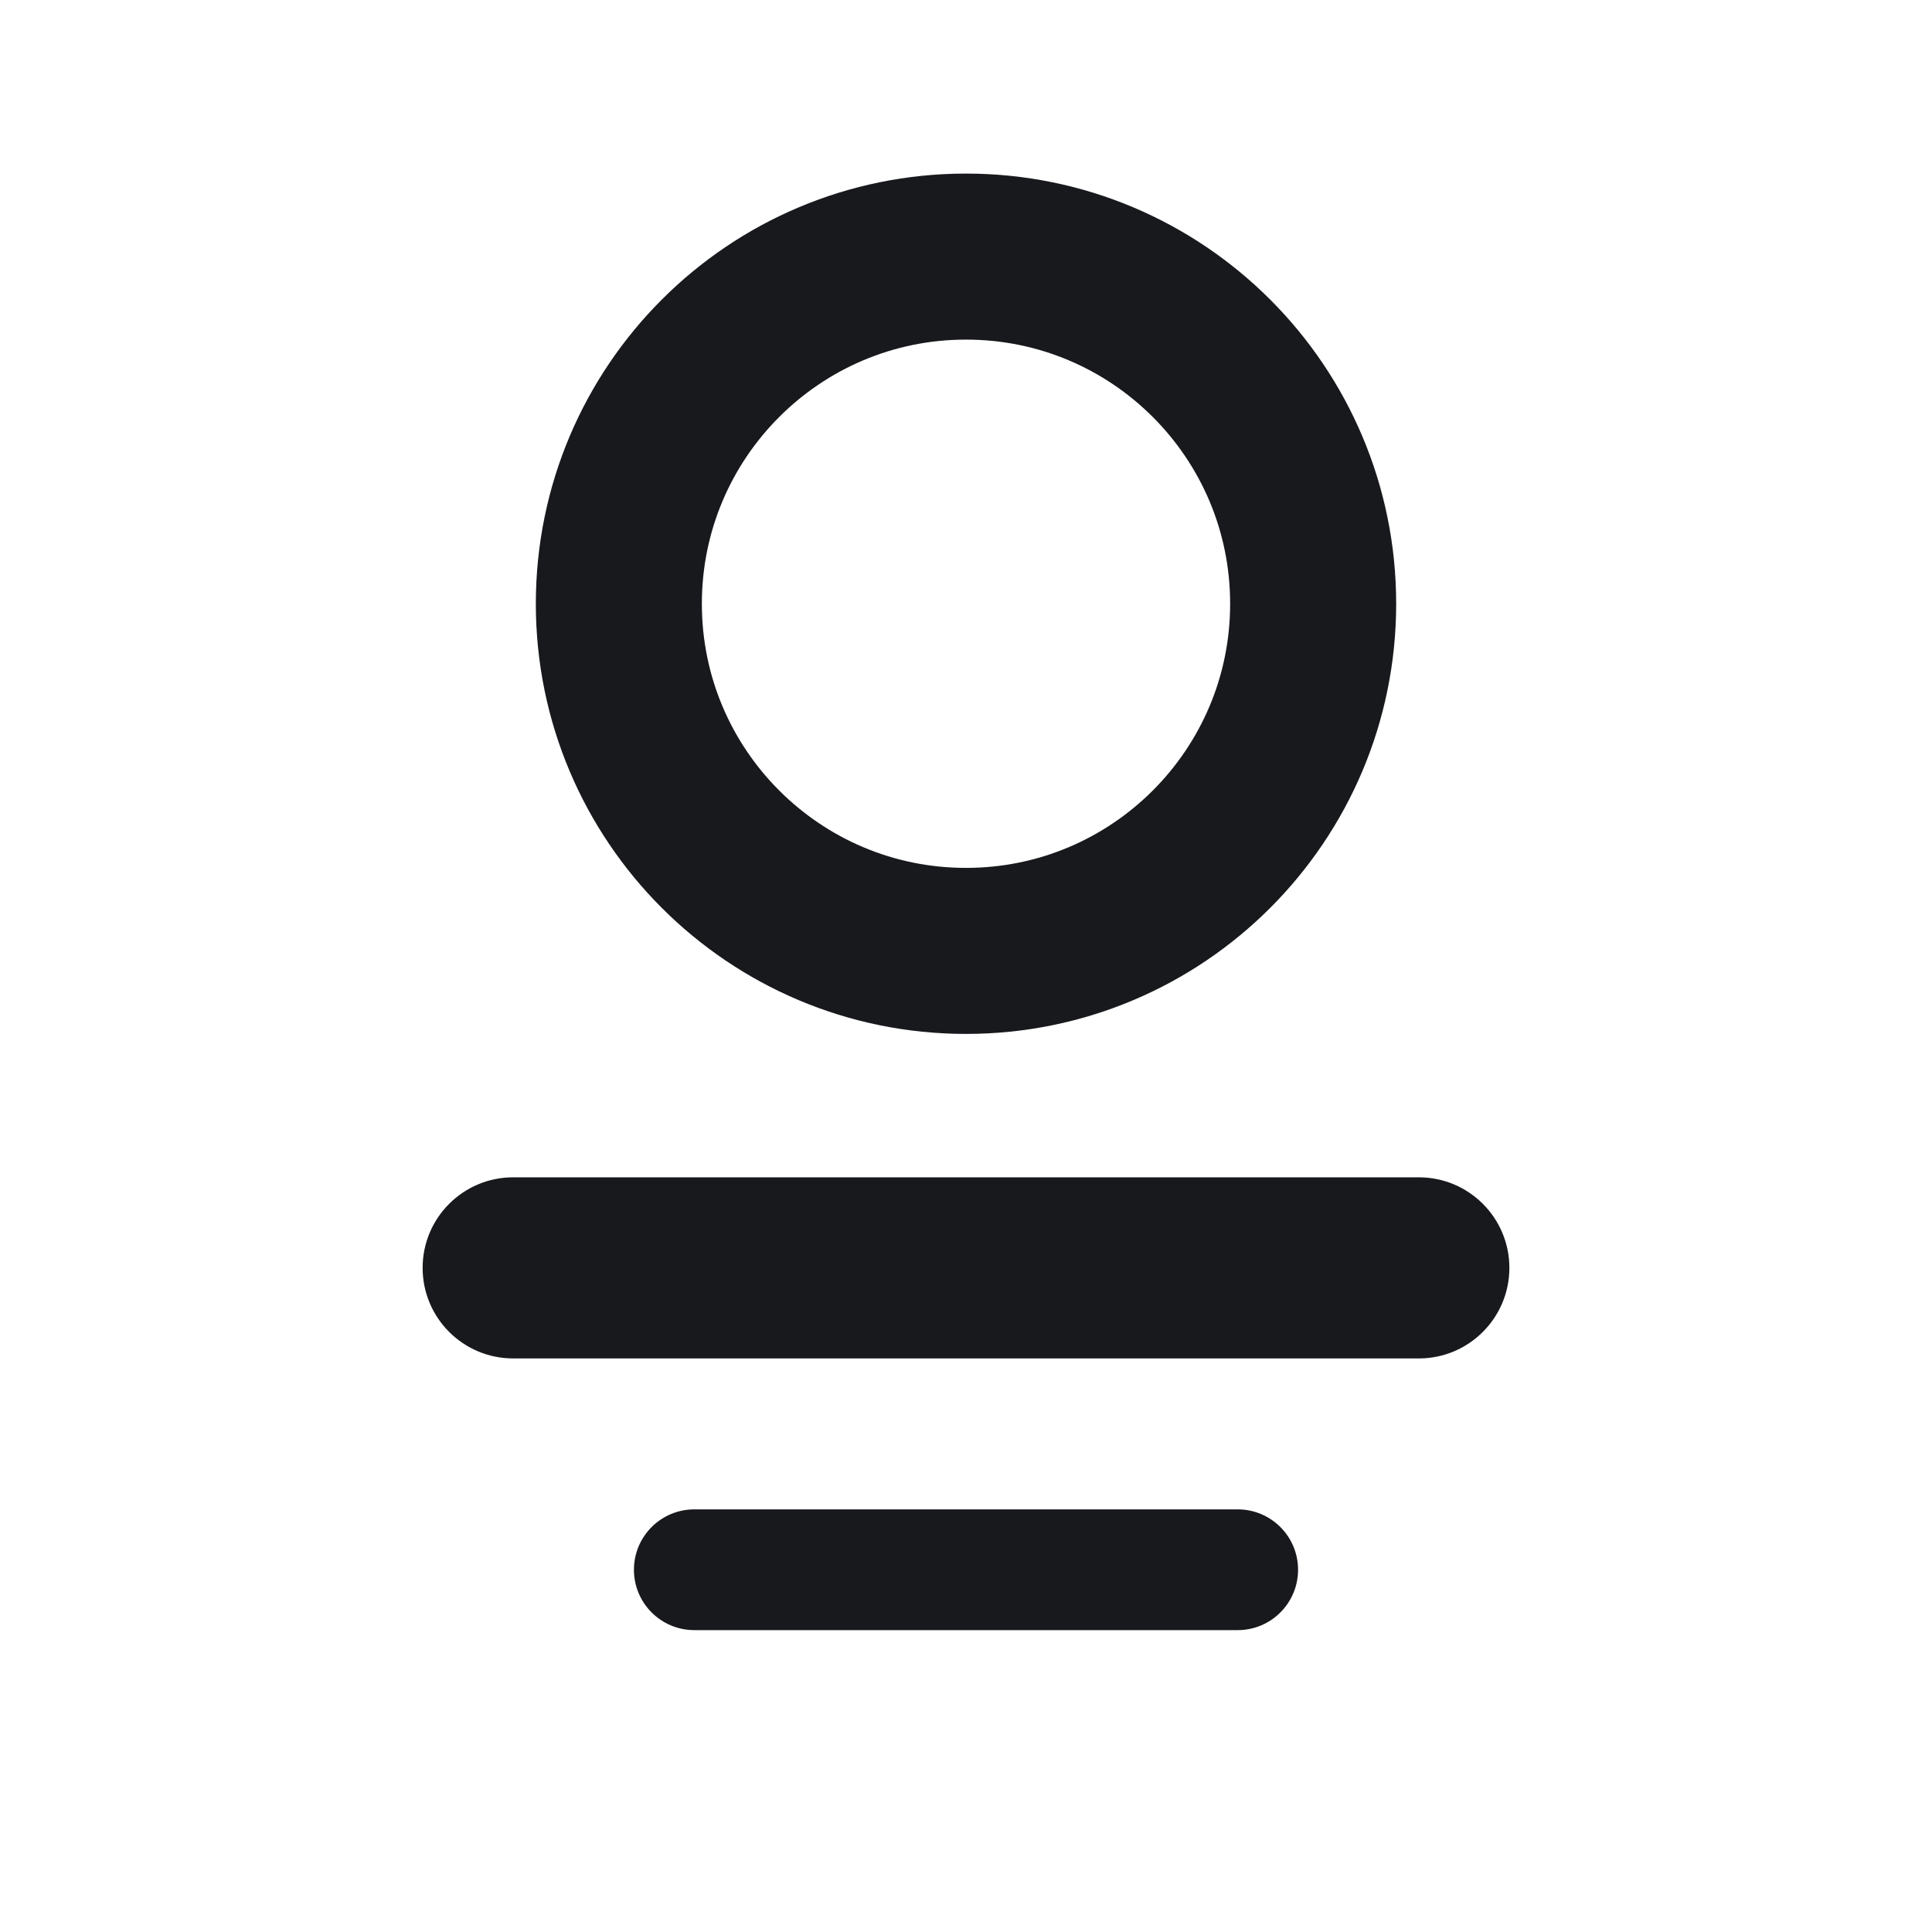
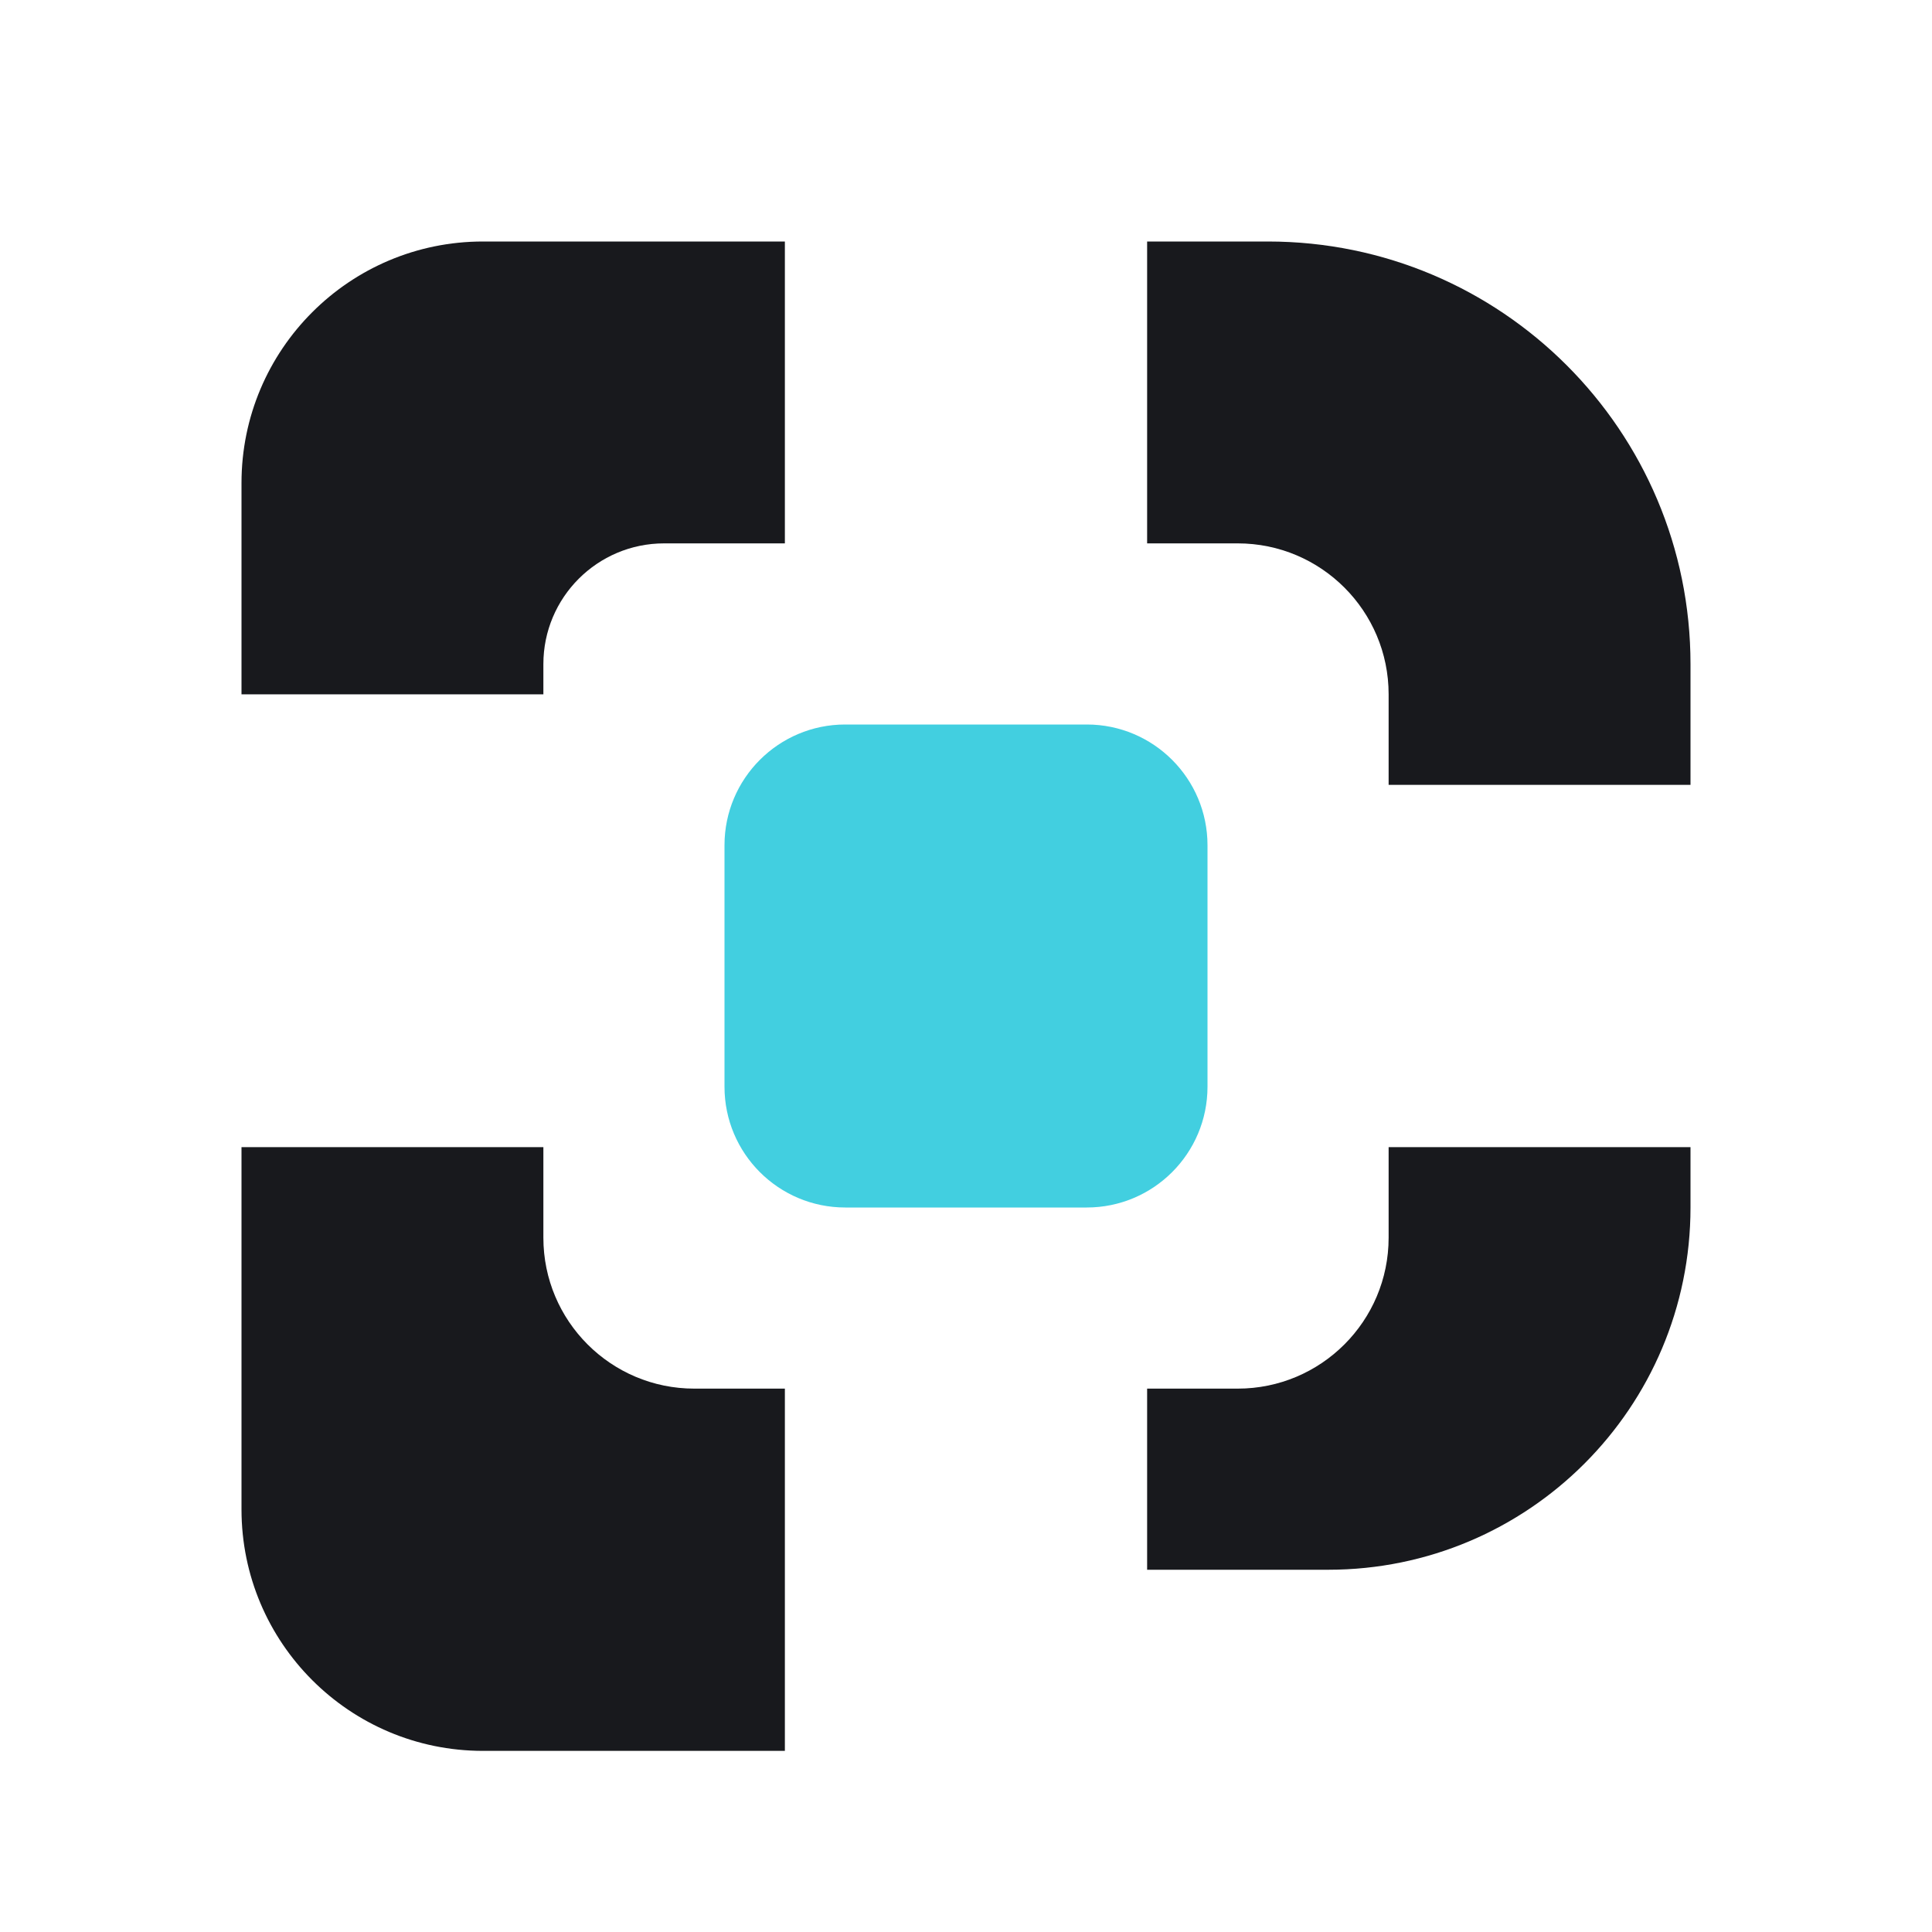
<svg xmlns="http://www.w3.org/2000/svg" width="64" height="64" viewBox="0 0 64 64" fill="none">
-   <circle cx="32" cy="20" r="11.5" stroke="#18191d" stroke-width="5.5" />
-   <rect x="14" y="39" width="36" height="6" rx="3" fill="#18191d" />
-   <rect x="21" y="50" width="22" height="4" rx="2" fill="#18191d" />
+   <path fill="#18191d" d="M8 23V16a8 8 0 0 1 8-8h10v10h-4a4 4 0 0 0-4 4v1H8Z" />
+   <path fill="#18191d" d="M38 8h4a14 14 0 0 1 14 14v4H46v-3a5 5 0 0 0-5-5h-3V8Z" />
+   <path fill="#18191d" d="M46 38h10v2a12 12 0 0 1-12 12h-6v-6h3a5 5 0 0 0 5-5v-3Z" />
+   <path fill="#18191d" d="M8 38h10v3a5 5 0 0 0 5 5h3v12H16a8 8 0 0 1-8-8V38Z" />
+   <rect width="16" height="16" x="24" y="24" fill="#42cfe0" rx="4" />
</svg>
